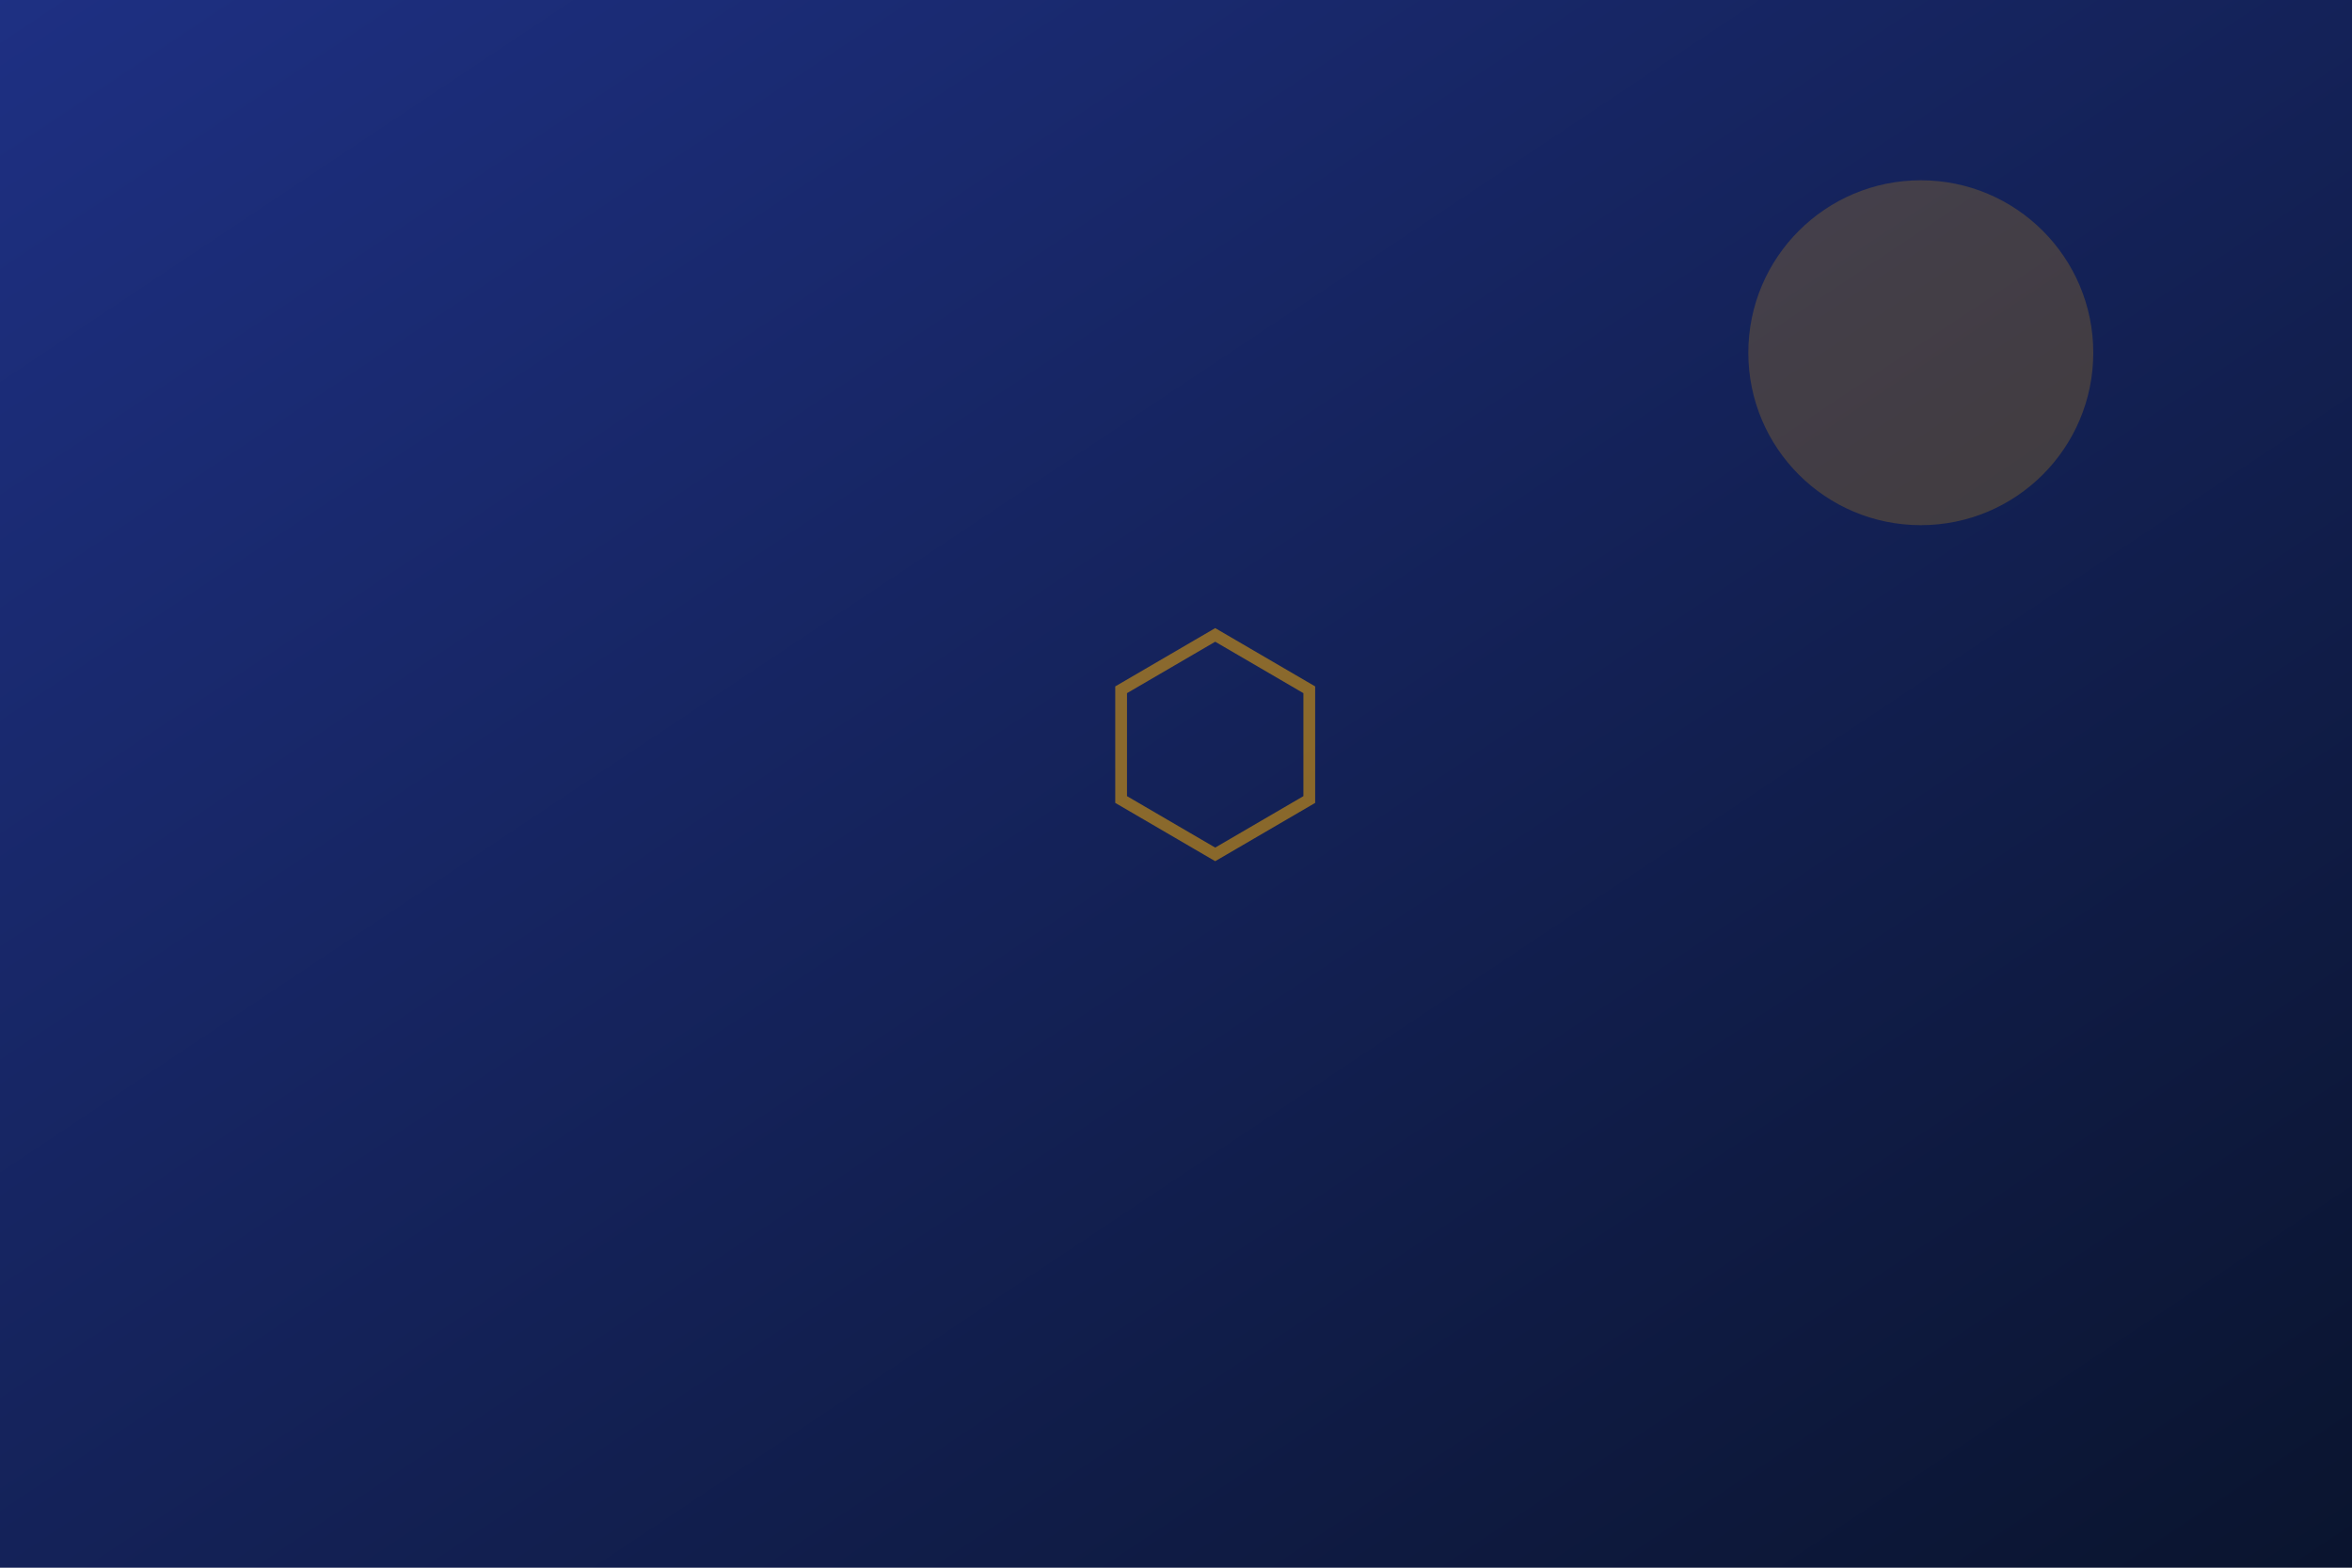
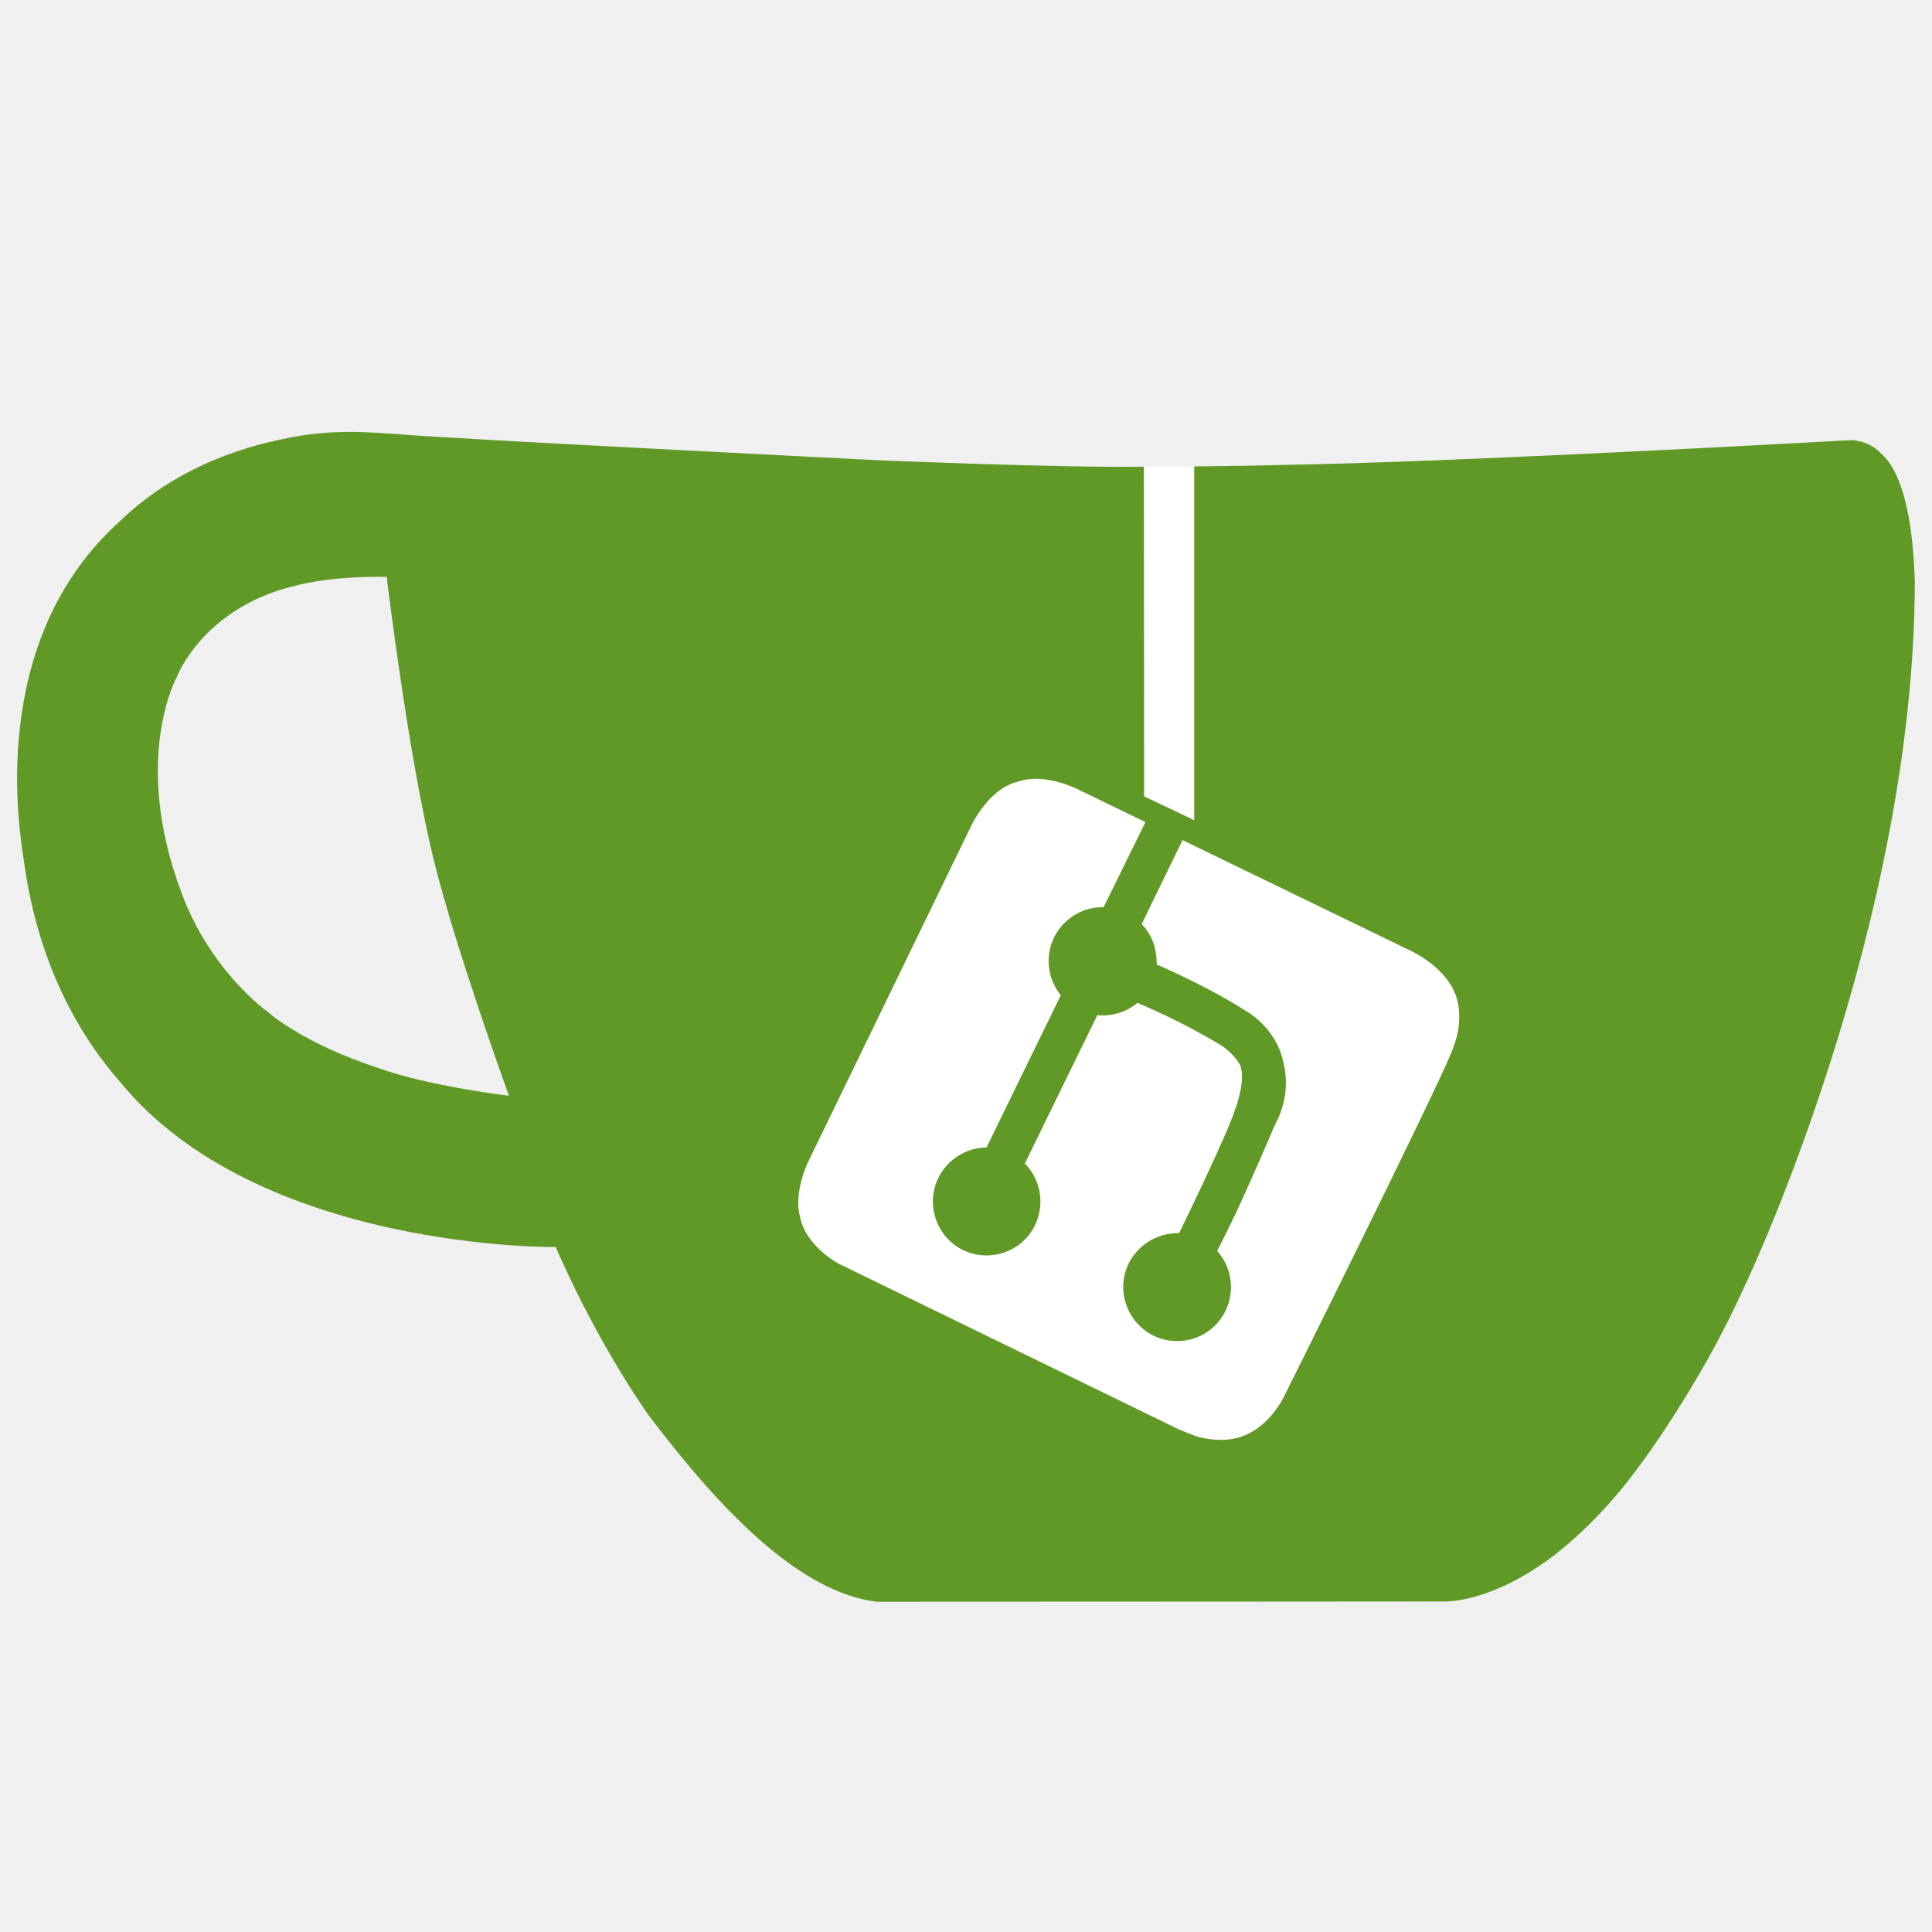
- <svg xmlns="http://www.w3.org/2000/svg" width="600" height="400" viewBox="0 0 600 400">
-   <defs>
-     <linearGradient id="g" x1="0" y1="0" x2="1" y2="1">
-       <stop offset="0" stop-color="#1E3083" />
-       <stop offset="1" stop-color="#0a142e" />
-     </linearGradient>
-   </defs>
-   <rect width="600" height="400" fill="url(#g)" />
-   <path d="M60 12l24 14v28L60 68 36 54V26z" transform="translate(250 150)" fill="none" stroke="rgba(255,177,0,.5)" stroke-width="3" />
-   <circle cx="490" cy="90" r="44" fill="rgba(255,177,0,.2)" />
+ <svg xmlns="http://www.w3.org/2000/svg" xml:space="preserve" viewBox="0 0 640 640" width="32" height="32">
+   <path d="m395.9 484.2-126.9-61c-12.5-6-17.9-21.2-11.8-33.8l61-126.9c6-12.5 21.2-17.9 33.8-11.8 17.2 8.3 27.1 13 27.1 13l-.1-109.2 16.7-.1.1 117.1s57.4 24.2 83.1 40.1c3.7 2.3 10.2 6.8 12.9 14.4 2.1 6.1 2 13.1-1 19.3l-61 126.9c-6.2 12.7-21.4 18.1-33.9 12" style="fill:#fff" />
+   <path d="M622.7 149.8c-4.1-4.1-9.6-4-9.6-4s-117.2 6.6-177.9 8c-13.3.3-26.5.6-39.6.7v117.2c-5.5-2.6-11.1-5.3-16.6-7.9 0-36.4-.1-109.2-.1-109.2-29 .4-89.2-2.2-89.2-2.2s-141.4-7.1-156.8-8.5c-9.8-.6-22.5-2.1-39 1.5-8.7 1.8-33.5 7.4-53.8 26.9C-4.9 212.4 6.6 276.2 8 285.8c1.7 11.7 6.9 44.2 31.7 72.5 45.8 56.1 144.4 54.8 144.4 54.8s12.1 28.9 30.6 55.5c25 33.1 50.7 58.9 75.7 62 63 0 188.9-.1 188.9-.1s12 .1 28.3-10.3c14-8.5 26.5-23.4 26.5-23.4S547 483 565 451.5c5.5-9.7 10.1-19.1 14.1-28 0 0 55.2-117.1 55.2-231.1-1.1-34.5-9.6-40.6-11.6-42.6M125.6 353.9c-25.9-8.5-36.9-18.7-36.9-18.7S69.6 321.8 60 295.4c-16.5-44.2-1.4-71.2-1.4-71.2s8.4-22.5 38.5-30c13.8-3.7 31-3.1 31-3.1s7.1 59.4 15.7 94.2c7.2 29.2 24.8 77.7 24.8 77.7s-26.1-3.1-43-9.1m300.3 107.6s-6.1 14.5-19.6 15.4c-5.8.4-10.3-1.2-10.3-1.2s-.3-.1-5.3-2.1l-112.9-55s-10.9-5.7-12.8-15.6c-2.2-8.1 2.7-18.1 2.7-18.1L322 273s4.8-9.7 12.2-13c.6-.3 2.3-1 4.5-1.5 8.1-2.1 18 2.8 18 2.8L467.4 315s12.6 5.7 15.3 16.2c1.9 7.4-.5 14-1.8 17.2-6.3 15.4-55 113.1-55 113.1" style="fill:#609926" />
+   <path d="M326.8 380.1c-8.2.1-15.4 5.8-17.3 13.8s2 16.3 9.1 20c7.7 4 17.5 1.8 22.7-5.4 5.1-7.1 4.3-16.9-1.8-23.1l24-49.1c1.5.1 3.7.2 6.2-.5 4.1-.9 7.1-3.6 7.1-3.6 4.2 1.8 8.6 3.8 13.2 6.1 4.8 2.4 9.3 4.9 13.4 7.3.9.5 1.8 1.1 2.8 1.9 1.6 1.3 3.4 3.1 4.7 5.5 1.9 5.5-1.9 14.9-1.9 14.9-2.3 7.6-18.4 40.6-18.4 40.6-8.1-.2-15.3 5-17.7 12.5-2.6 8.1 1.1 17.3 8.9 21.3s17.4 1.7 22.5-5.3c5-6.8 4.6-16.3-1.1-22.6 1.9-3.7 3.7-7.4 5.6-11.3 5-10.4 13.5-30.4 13.5-30.4.9-1.7 5.7-10.3 2.7-21.3-2.5-11.4-12.6-16.7-12.6-16.7-12.2-7.9-29.2-15.2-29.2-15.2s0-4.1-1.1-7.1c-1.1-3.1-2.8-5.1-3.9-6.3 4.7-9.7 9.4-19.3 14.1-29-4.1-2-8.1-4-12.2-6.1-4.8 9.8-9.7 19.7-14.5 29.5-6.7-.1-12.9 3.5-16.1 9.4-3.4 6.3-2.7 14.1 1.9 19.8z" style="fill:#609926" />
</svg>
